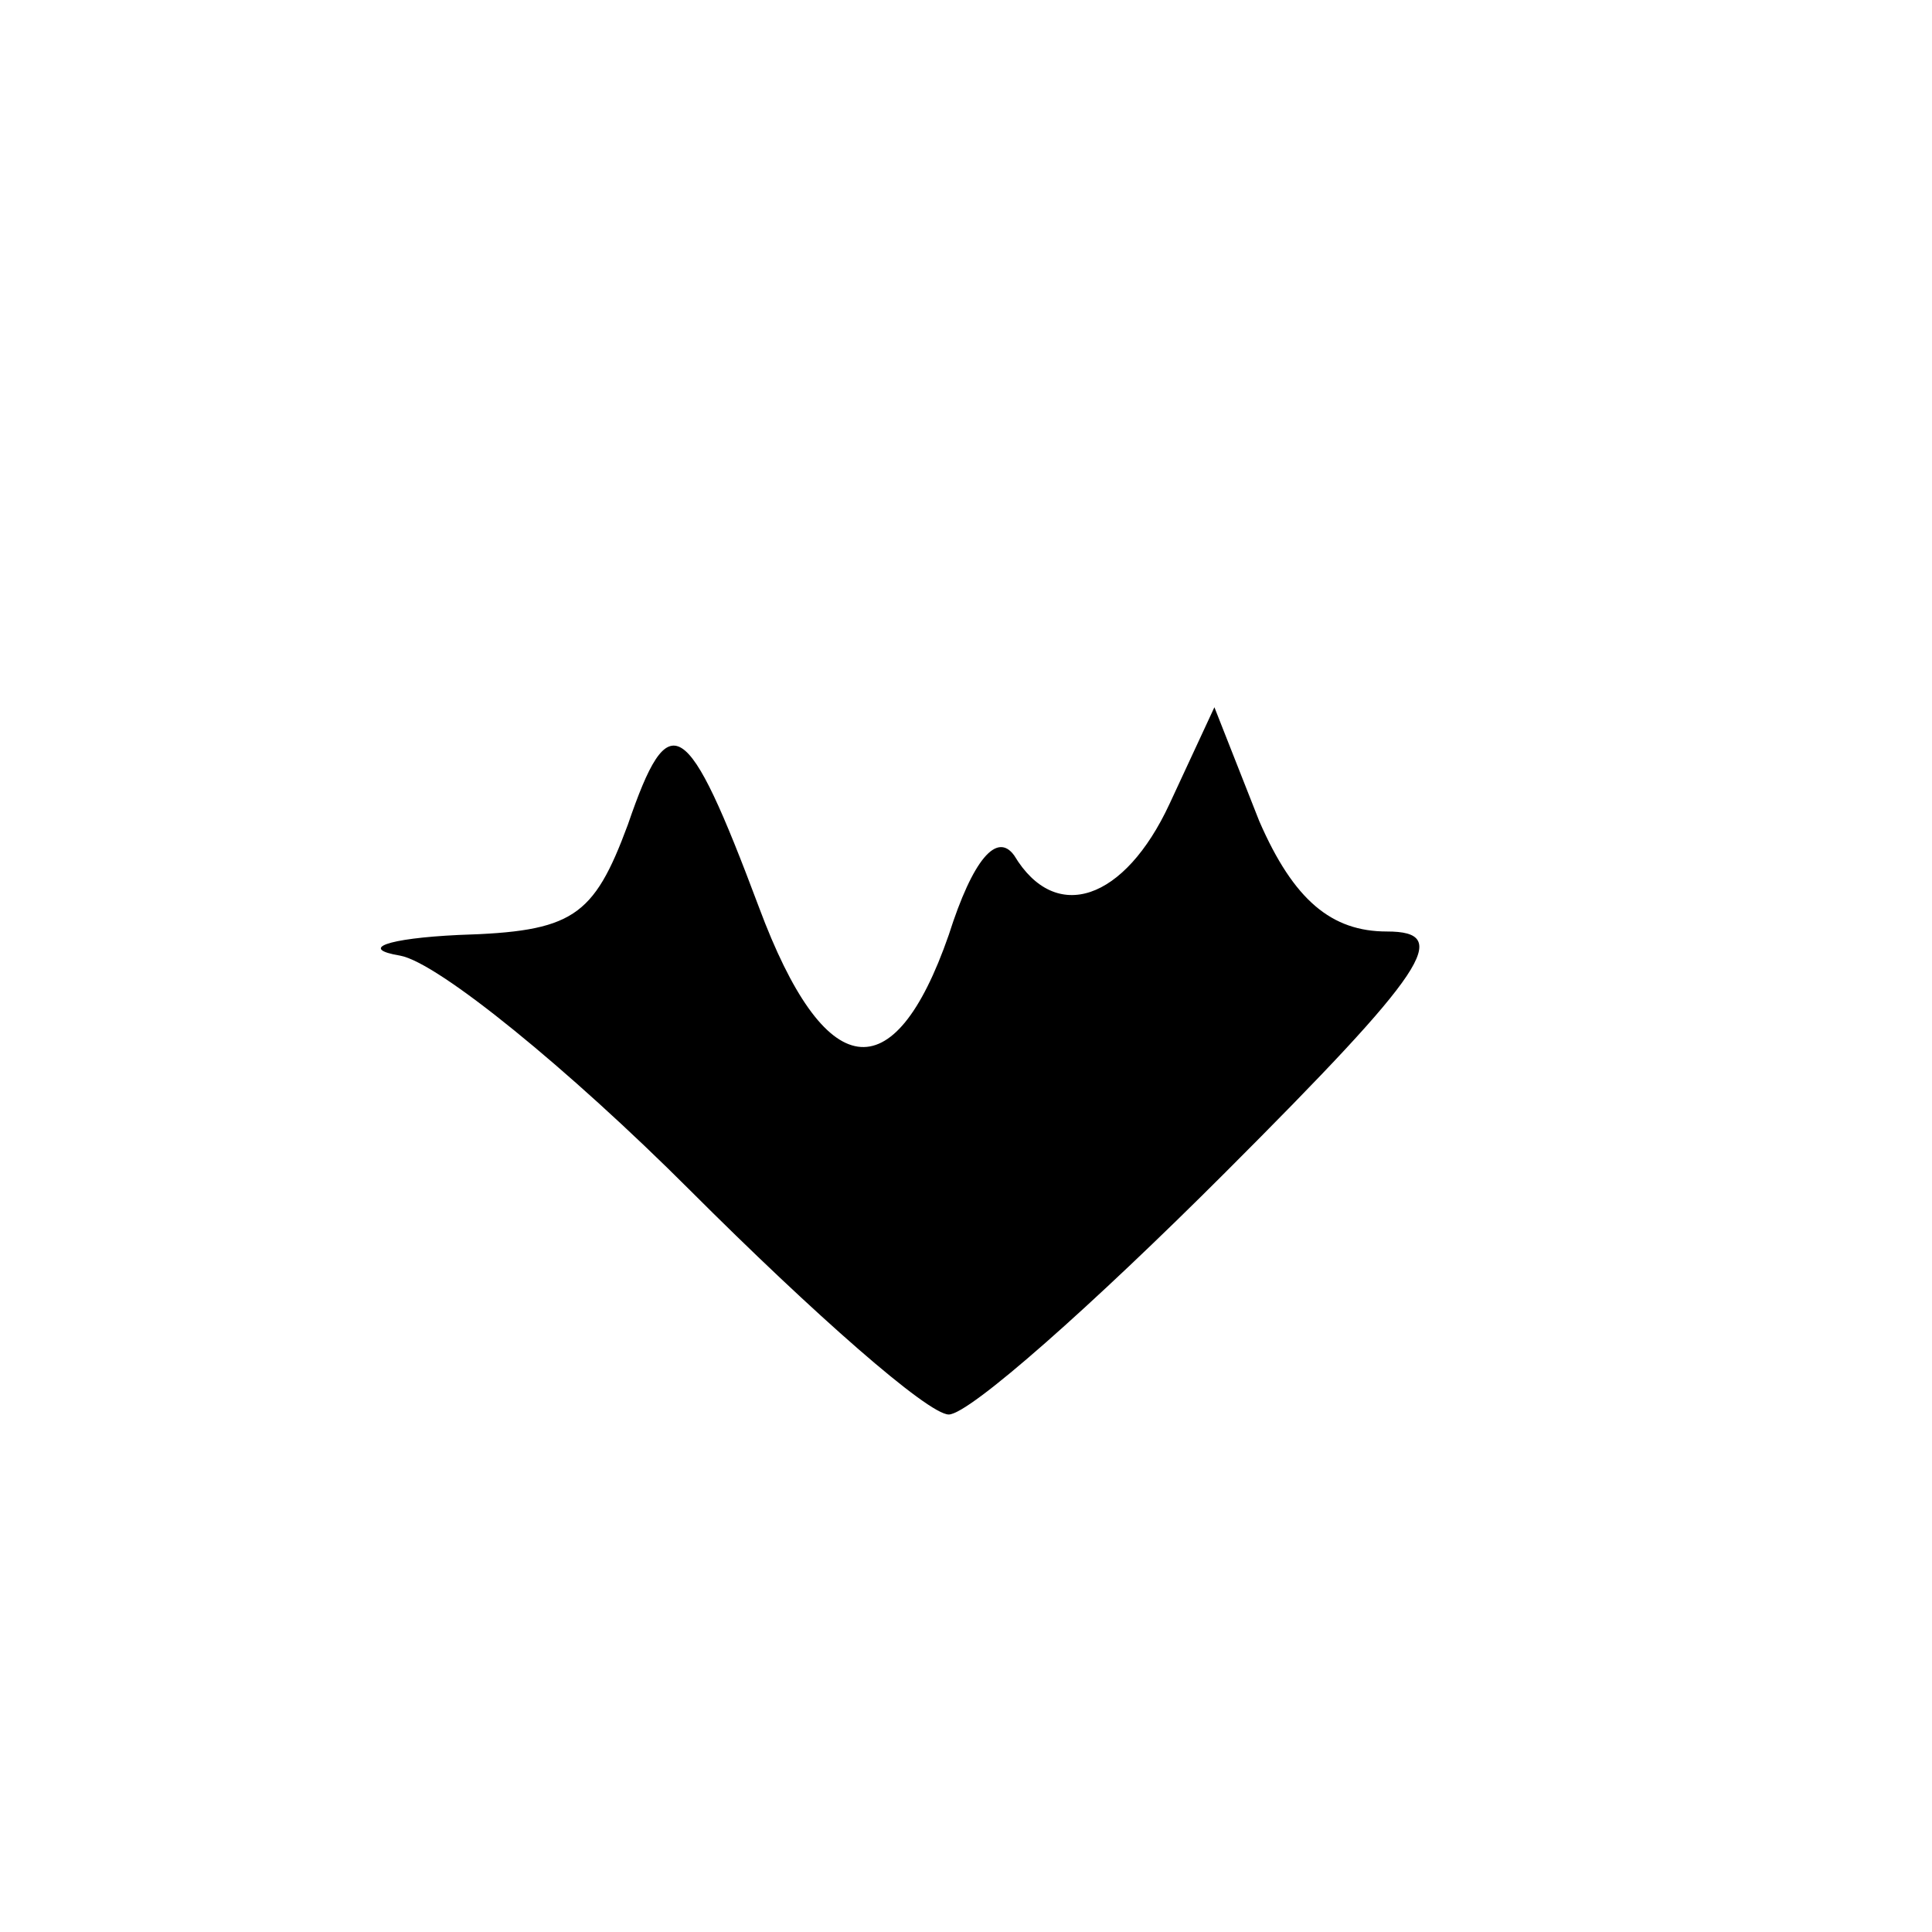
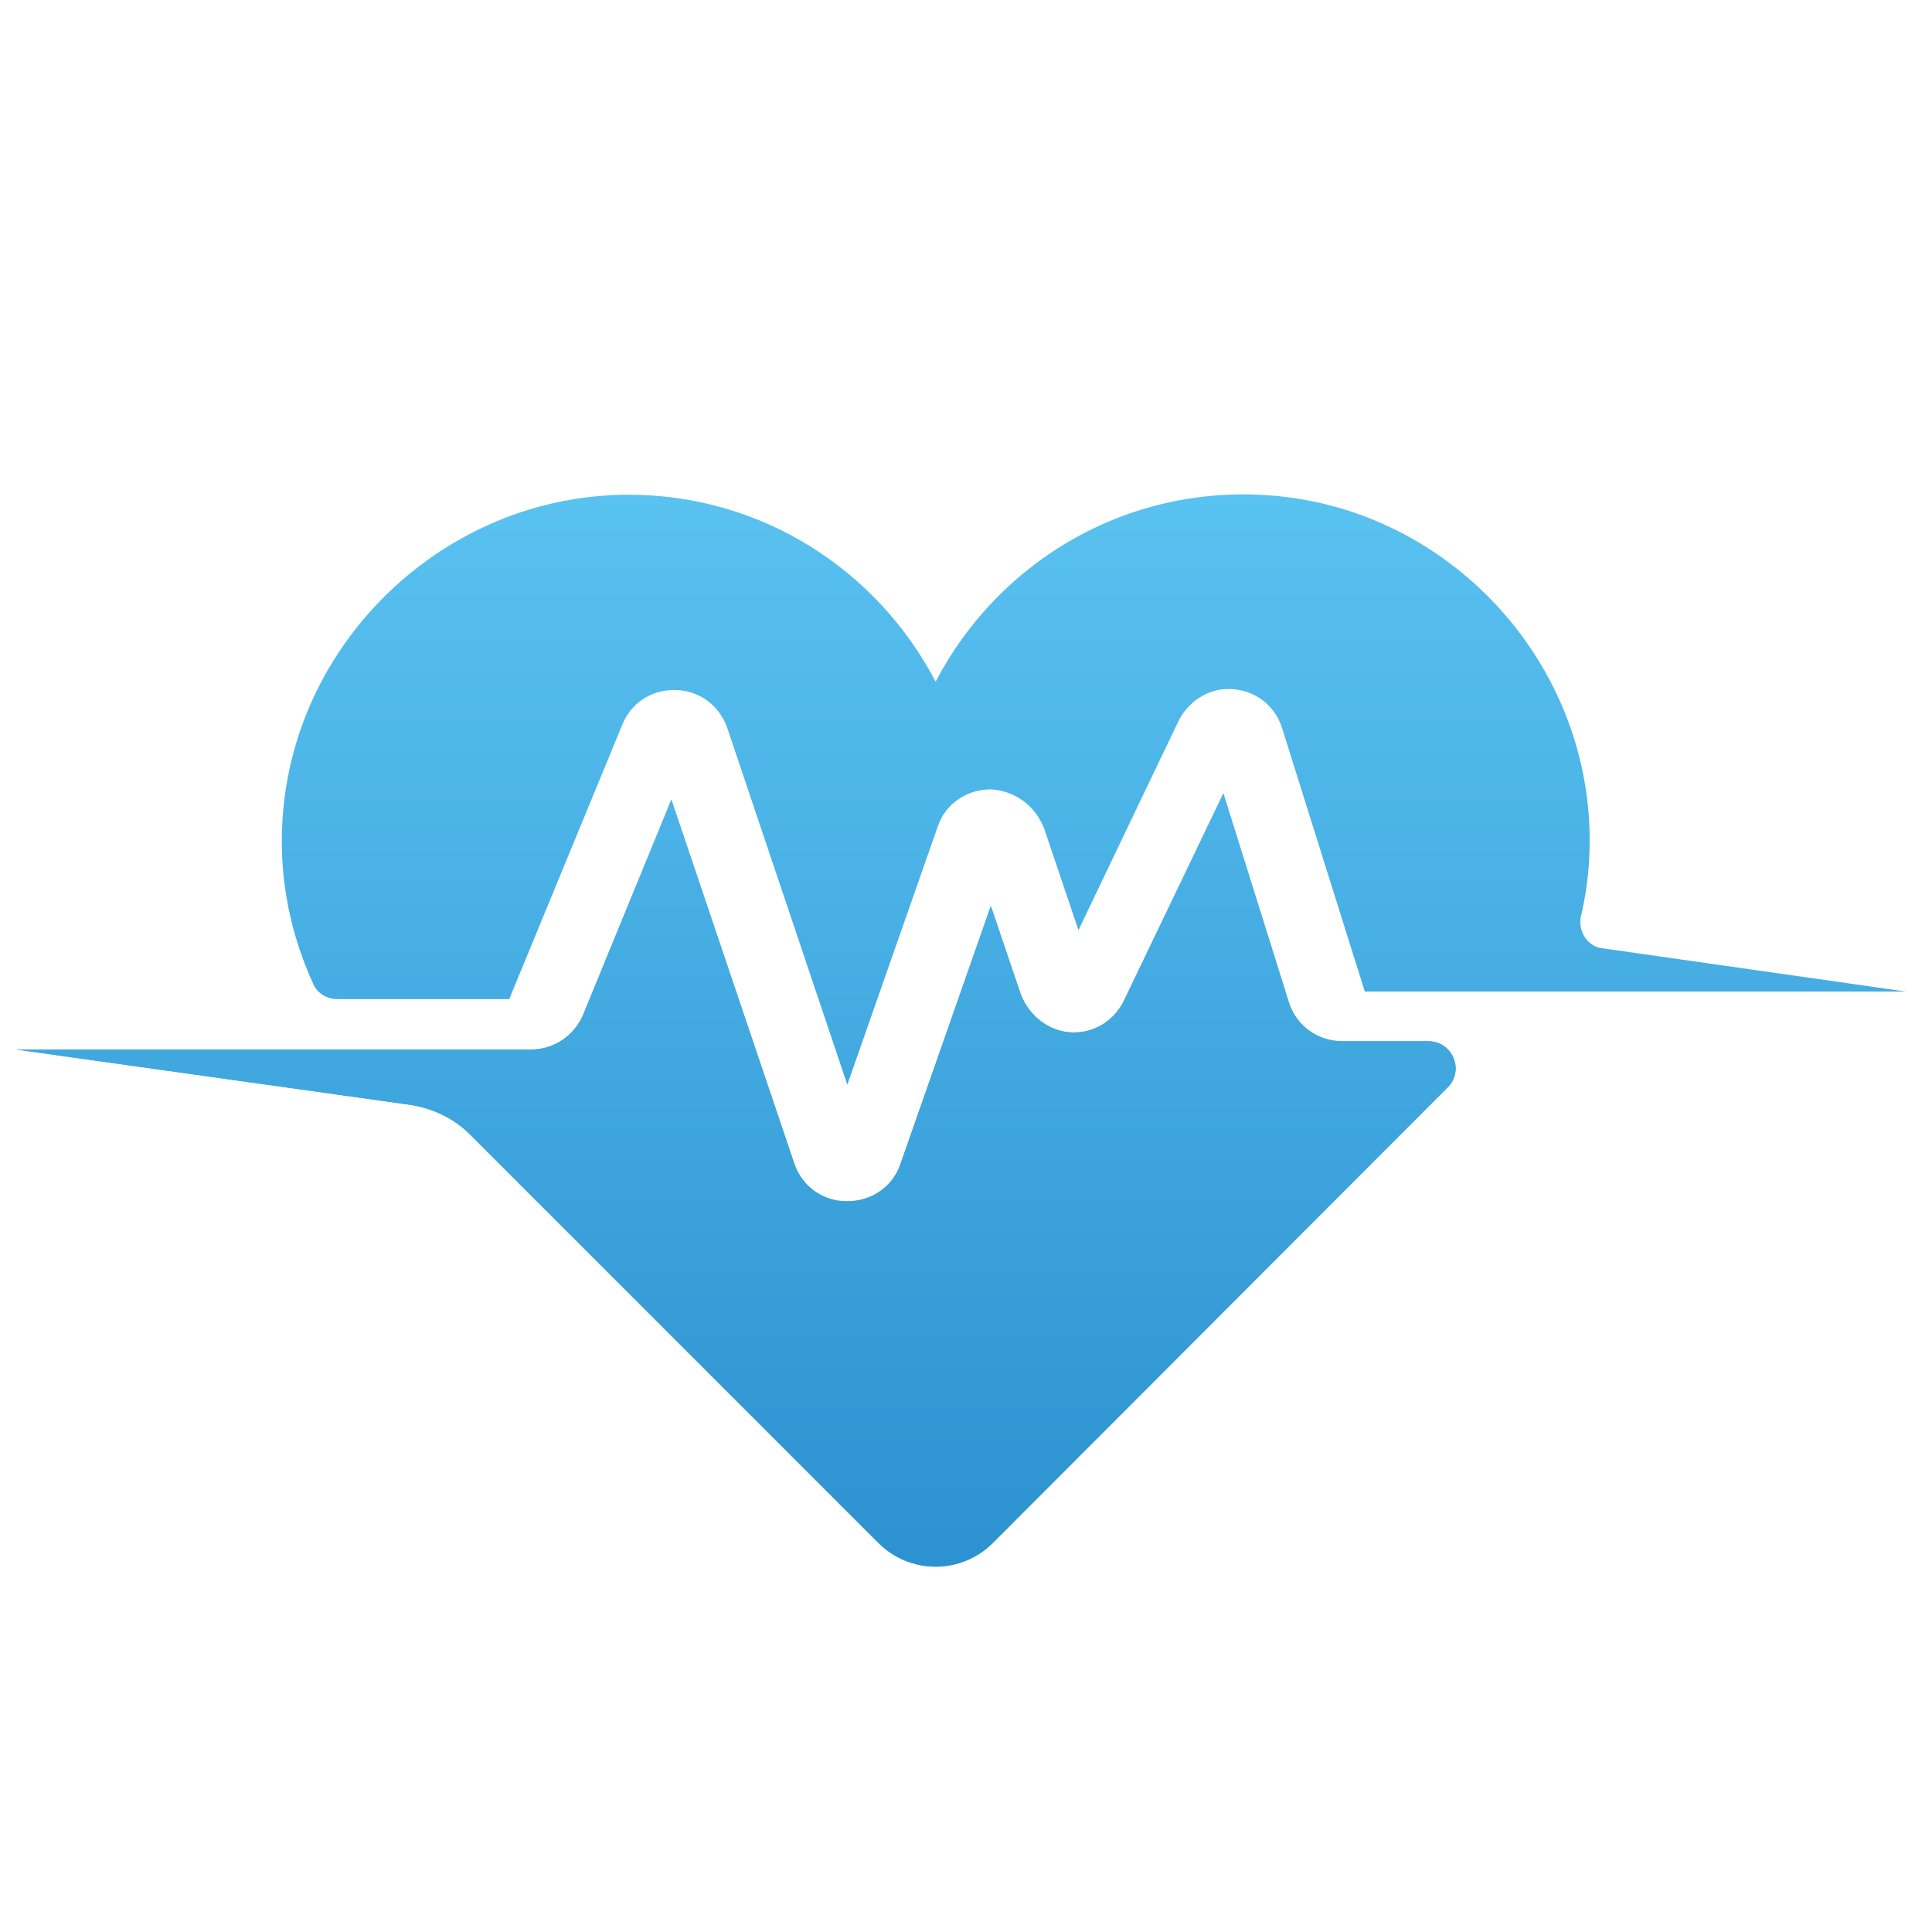
- <svg xmlns="http://www.w3.org/2000/svg" version="1.0" width="56pt" height="56pt" viewBox="0 0 56 56" preserveAspectRatio="xMidYMid meet">
-   <g transform="translate(0,56) scale(0.1,-0.1)" fill="#000000" stroke="none">
-     <path d="M182 321 c-10 -27 -16 -31 -49 -32 -21 -1 -29 -4 -17 -6 11 -2 49 -33 84 -68 36 -36 69 -65 75 -65 6 0 42 32 80 70 59 59 66 70 47 70 -16 0 -27 9 -37 32 l-13 33 -13 -28 c-13 -28 -33 -35 -45 -15 -5 7 -12 -1 -19 -23 -16 -46 -36 -43 -55 8 -21 56 -26 59 -38 24z" />
+ <svg xmlns="http://www.w3.org/2000/svg" version="1.1" id="Calque_1" x="0px" y="0px" viewBox="0 0 28 28" style="enable-background:new 0 0 28 28;" xml:space="preserve">
+   <style type="text/css">
+ 	.st0{fill:url(#SVGID_1_);}
+ 	.st1{fill:url(#SVGID_2_);}
+ 	.st2{fill:url(#SVGID_3_);}
+ </style>
+   <g>
+     <linearGradient id="SVGID_1_" gradientUnits="userSpaceOnUse" x1="10.665" y1="5.737" x2="10.665" y2="35.974">
+       <stop offset="0" style="stop-color:#5CC6F2" />
+       <stop offset="0.076" style="stop-color:#55BEEE" />
+       <stop offset="0.711" style="stop-color:#1F84C7" />
+       <stop offset="1" style="stop-color:#0E6EB6" />
+     </linearGradient>
+     <path class="st0" d="M18.68,14.53l-0.95-3.03l-1.44,3c-0.15,0.31-0.46,0.49-0.8,0.46c-0.33-0.03-0.61-0.28-0.71-0.59l-0.42-1.24   l-1.31,3.74c-0.11,0.33-0.42,0.54-0.77,0.54h-0.01c-0.35,0-0.65-0.22-0.76-0.55l-1.78-5.27l-1.28,3.12c-0.13,0.3-0.42,0.5-0.75,0.5   h-2.1H0.23l5.7,0.8c0.34,0.05,0.66,0.2,0.9,0.45l5.9,5.9c0.46,0.46,1.2,0.46,1.66,0l6.59-6.6c0.25-0.25,0.07-0.67-0.28-0.67h-1.25   C19.1,15.09,18.79,14.87,18.68,14.53z" />
+     <linearGradient id="SVGID_2_" gradientUnits="userSpaceOnUse" x1="10.665" y1="5.737" x2="10.665" y2="35.974">
+       <stop offset="0" style="stop-color:#5CC6F2" />
+       <stop offset="0.076" style="stop-color:#55BEEE" />
+       <stop offset="0.711" style="stop-color:#1F84C7" />
+       <stop offset="1" style="stop-color:#0E6EB6" />
+     </linearGradient>
+     <path class="st1" d="M18.68,14.53l-0.95-3.03l-1.44,3c-0.15,0.31-0.46,0.49-0.8,0.46c-0.33-0.03-0.61-0.28-0.71-0.59l-0.42-1.24   l-1.31,3.74c-0.11,0.33-0.42,0.54-0.77,0.54h-0.01c-0.35,0-0.65-0.22-0.76-0.55l-1.78-5.27l-1.28,3.12c-0.13,0.3-0.42,0.5-0.75,0.5   h-2.1H0.23l5.7,0.8c0.34,0.05,0.66,0.2,0.9,0.45l5.9,5.9c0.46,0.46,1.2,0.46,1.66,0l6.59-6.6c0.25-0.25,0.07-0.67-0.28-0.67h-1.25   C19.1,15.09,18.79,14.87,18.68,14.53z" />
+     <linearGradient id="SVGID_3_" gradientUnits="userSpaceOnUse" x1="15.865" y1="6.031" x2="15.865" y2="37.582">
+       <stop offset="0" style="stop-color:#5CC6F2" />
+       <stop offset="0.076" style="stop-color:#55BEEE" />
+       <stop offset="0.711" style="stop-color:#1F84C7" />
+       <stop offset="1" style="stop-color:#0E6EB6" />
+     </linearGradient>
+     <path class="st2" d="M22.91,13.29c0.14-0.59,0.17-1.22,0.07-1.87c-0.35-2.24-2.2-4.01-4.46-4.23c-2.15-0.21-4.05,0.94-4.96,2.69   c-0.84-1.61-2.51-2.71-4.45-2.71c-2.66,0-4.9,2.14-5.02,4.79c-0.04,0.82,0.13,1.6,0.45,2.3c0.06,0.14,0.2,0.22,0.35,0.22h2.49   l1.64-3.98C9.15,10.18,9.45,9.99,9.8,10c0.34,0.01,0.63,0.23,0.74,0.55l1.74,5.17l1.31-3.74c0.11-0.33,0.42-0.54,0.77-0.54l0,0   c0.36,0.02,0.66,0.25,0.78,0.59l0.49,1.45l1.44-3.01c0.12-0.26,0.37-0.45,0.65-0.48c0.4-0.04,0.75,0.2,0.86,0.56l1.2,3.82h2.74h5.1   l-4.42-0.63C23.01,13.71,22.87,13.5,22.91,13.29z" />
  </g>
</svg>
